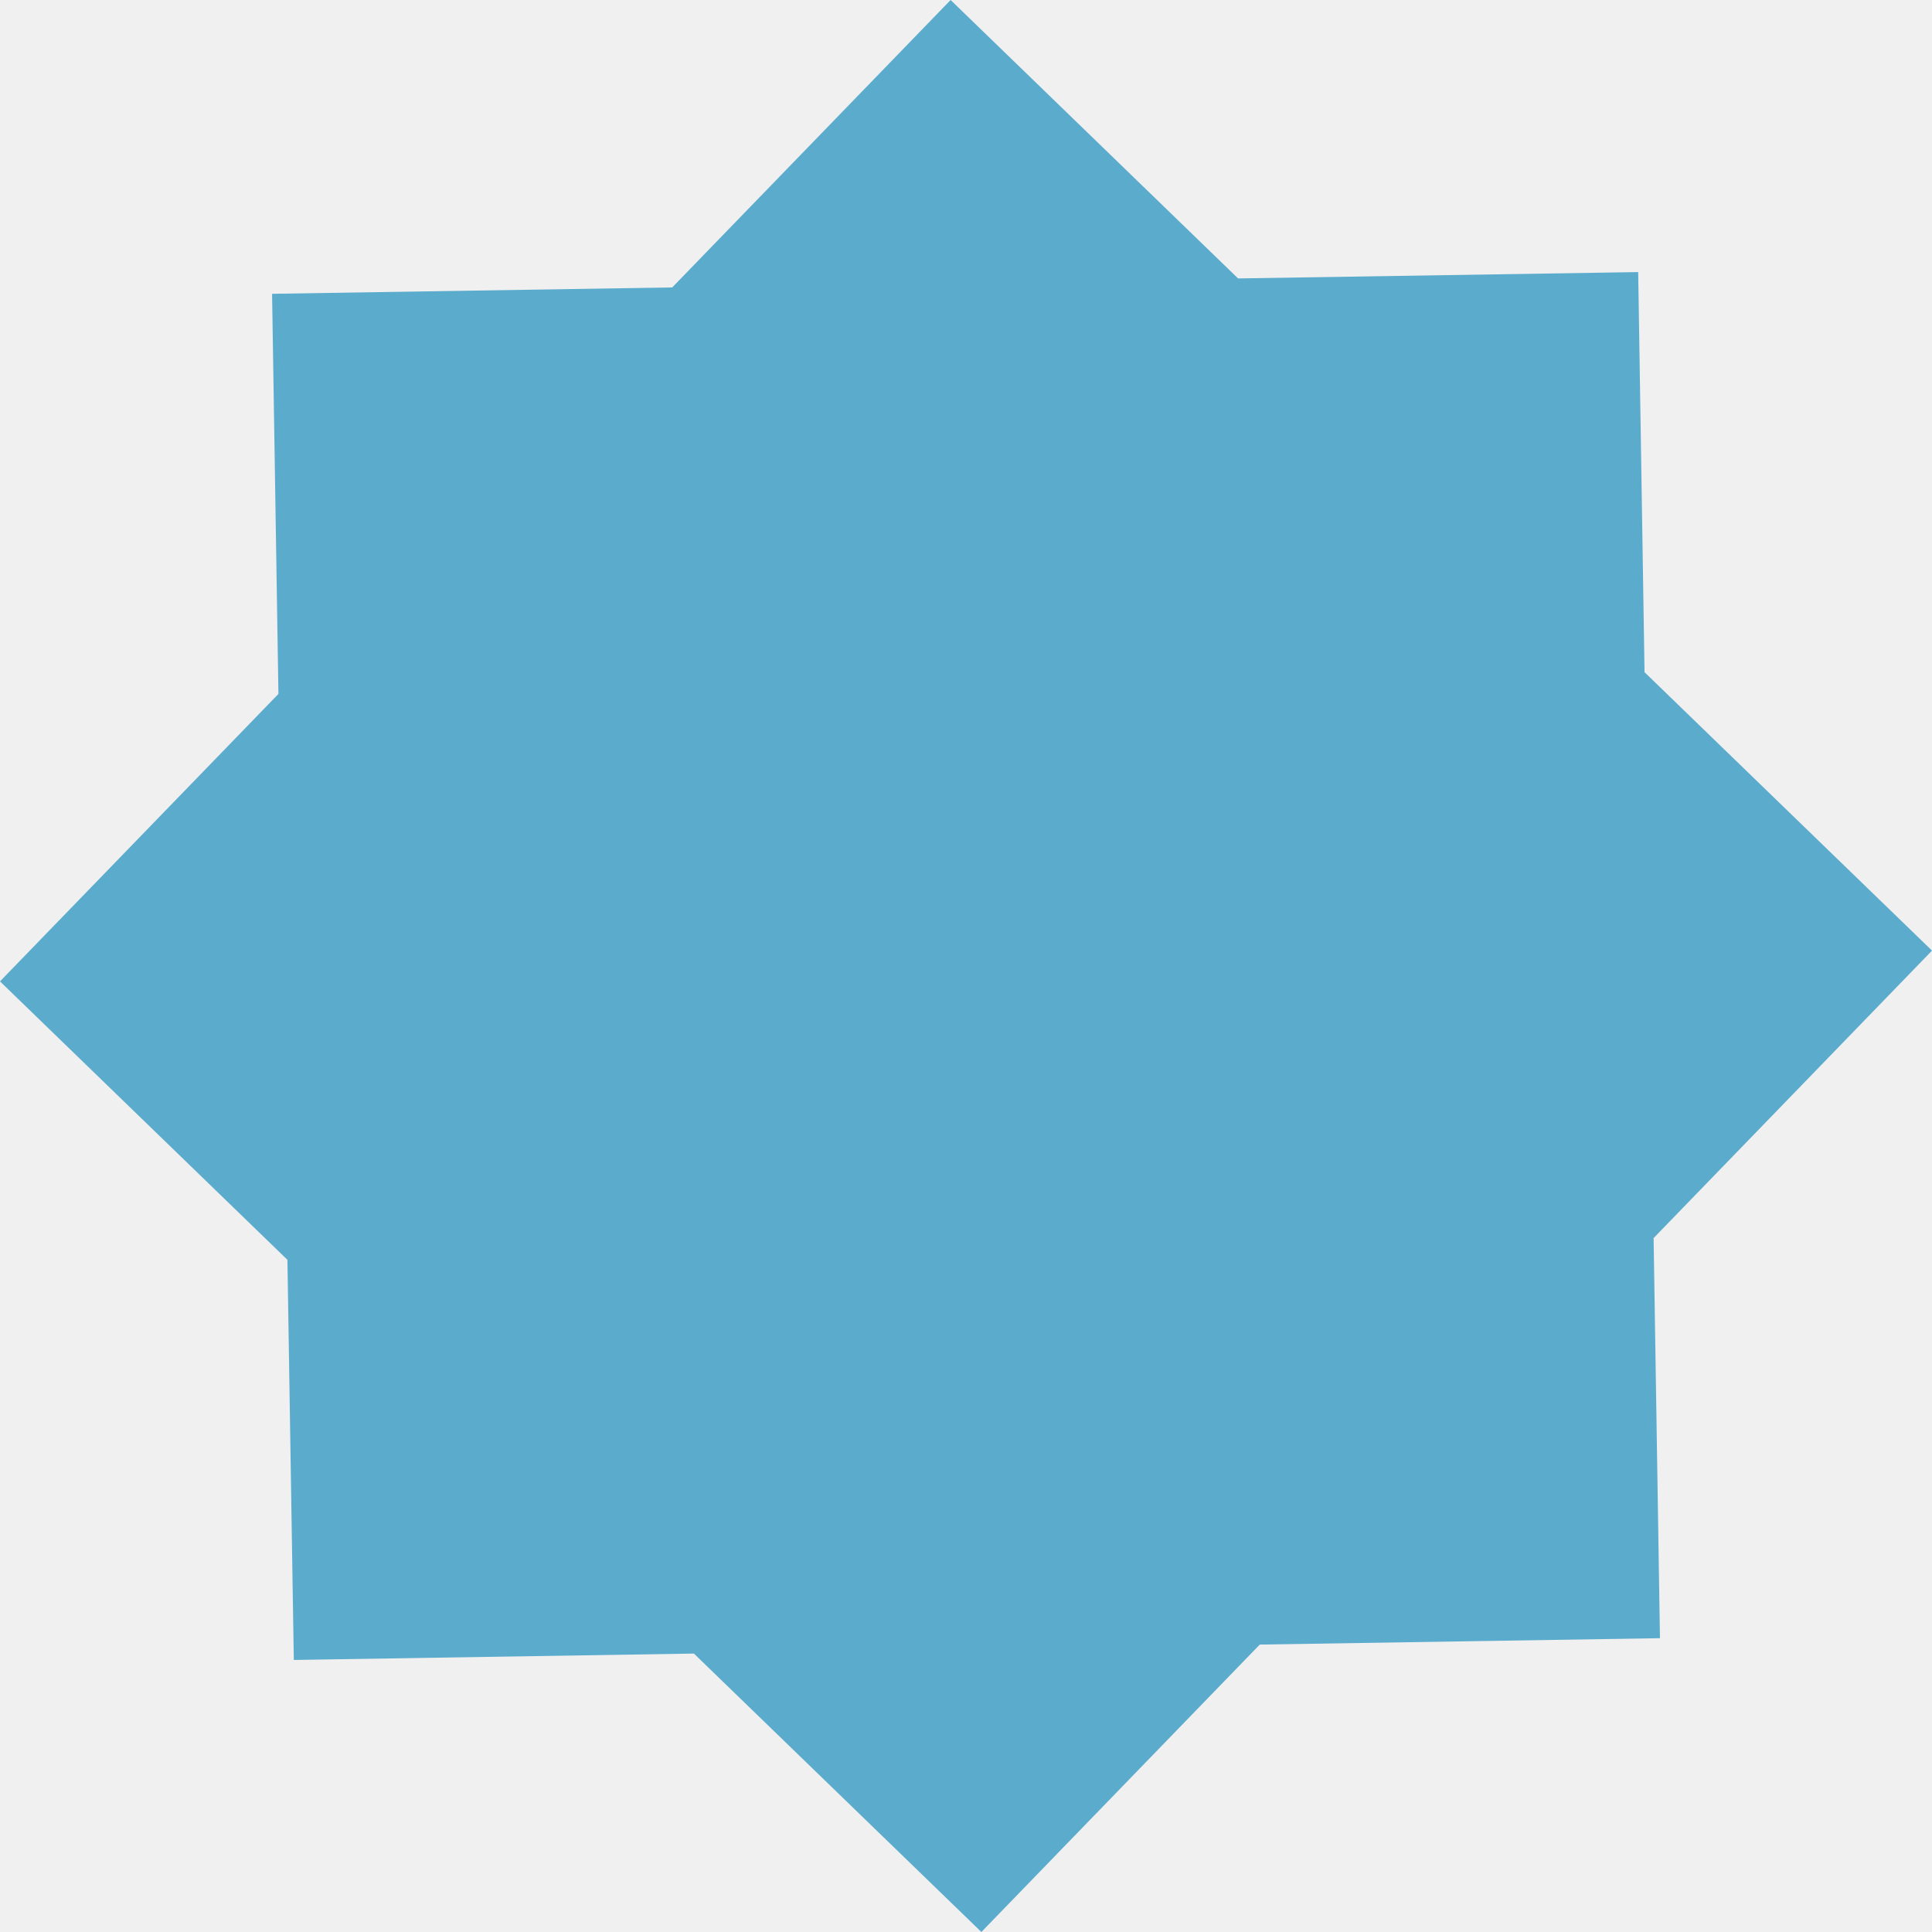
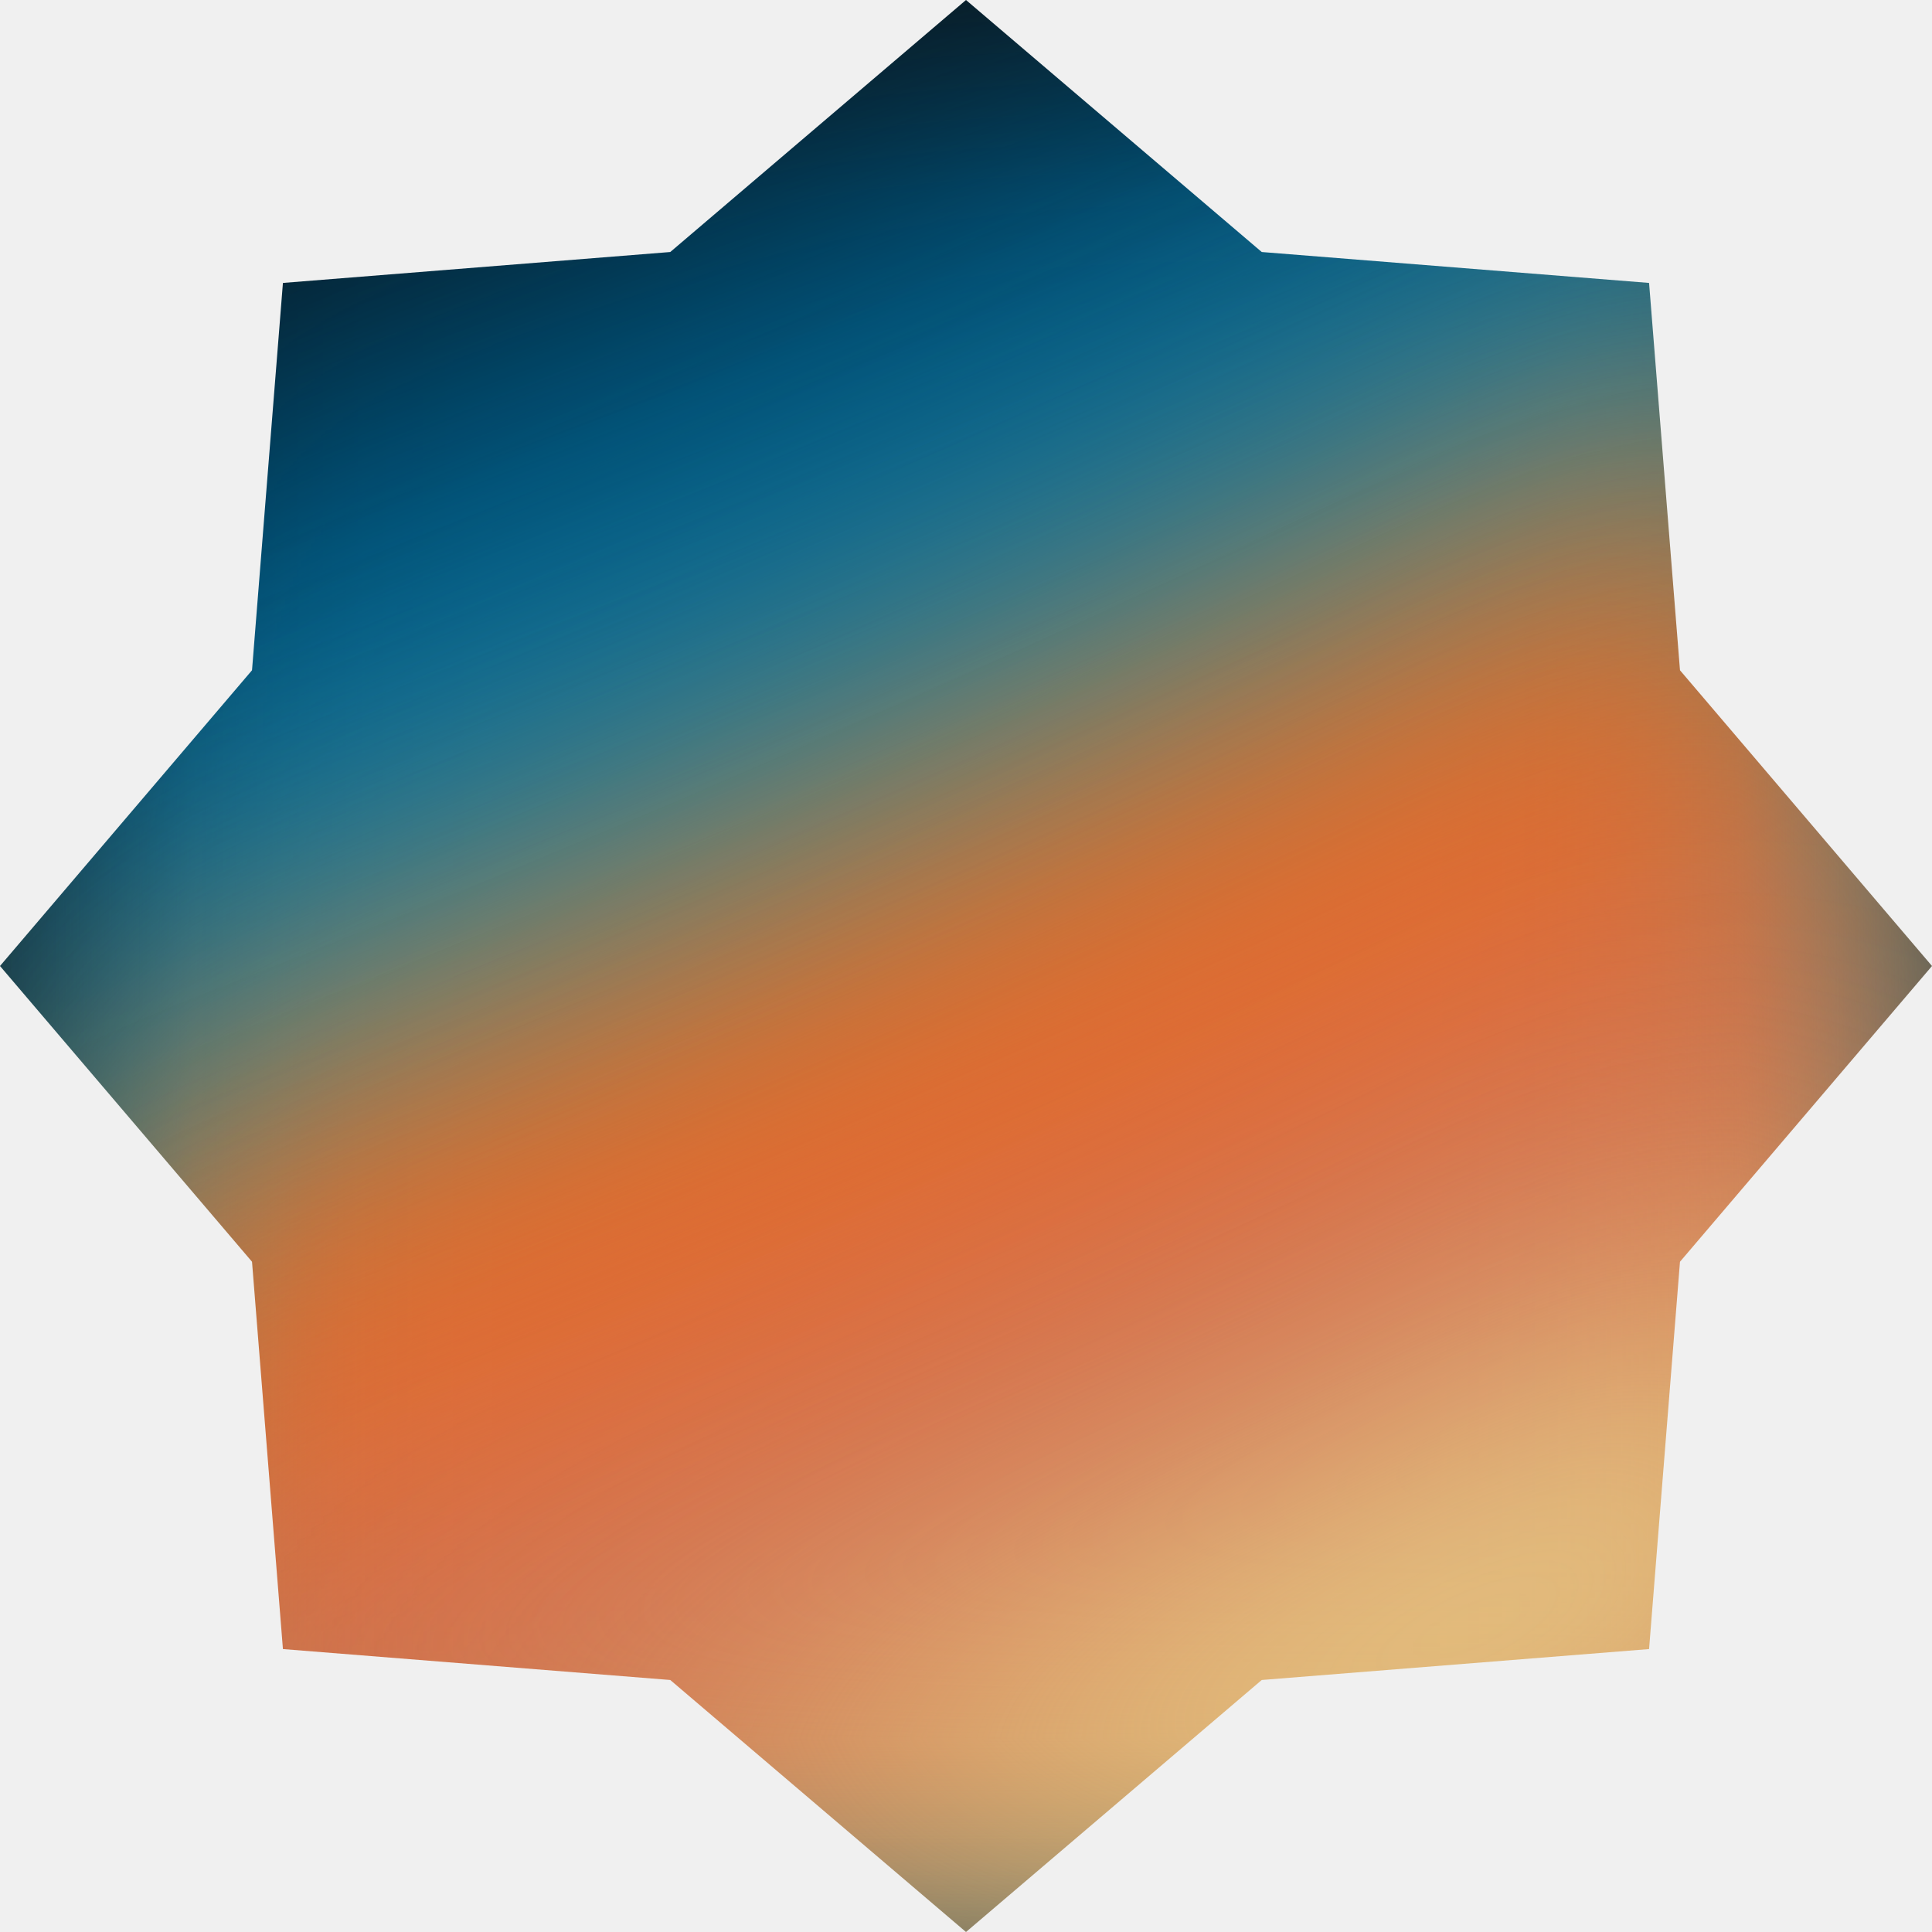
- <svg xmlns="http://www.w3.org/2000/svg" width="52" height="52" viewBox="0 0 52 52" fill="none">
-   <path fill-rule="evenodd" clip-rule="evenodd" d="M7.494 18.677L0 26.414L7.736 33.908L7.908 44.678L18.677 44.506L26.414 52L33.907 44.264L44.678 44.092L44.507 33.323L52 25.586L44.263 18.092L44.092 7.323L33.323 7.494L25.586 0L18.093 7.736L7.323 7.908L7.494 18.677Z" fill="#5BABCD" />
+ <svg xmlns="http://www.w3.org/2000/svg" width="90" height="90" viewBox="0 0 90 90" fill="none">
+   <g clip-path="url(#clip0_2540_6134)">
+     <mask id="mask0_2540_6134" style="mask-type:alpha" maskUnits="userSpaceOnUse" x="0" y="0" width="90" height="90">
+       <path d="M45 0L58.777 11.74L76.82 13.18L78.26 31.223L90 45L78.26 58.777L76.82 76.82L58.777 78.26L45 90L31.223 78.26L13.18 76.82L11.74 58.777L0 45L11.74 31.223L13.18 13.18L31.223 11.74L45 0Z" fill="#D9D9D9" />
+     </mask>
+     <g mask="url(#mask0_2540_6134)">
+       <rect x="-3.702" y="-12.333" width="98.63" height="115.89" fill="#0D0D0E" />
+       <g filter="url(#filter0_f_2540_6134)">
+         <path d="M580.658 -373.072C424.386 -190.183 -16.819 153.717 -531.464 66.201C-354.482 245.742 115.718 409.245 580.658 -373.072Z" fill="#002E48" />
+       </g>
+       <g filter="url(#filter1_f_2540_6134)">
+         <path d="M467.09 -284.22C340.354 -135.881 -17.471 143.044 -434.88 72.034C-291.33 217.672 90.034 350.315 467.09 -284.22Z" fill="#0072A3" />
+       </g>
+       <g filter="url(#filter2_f_2540_6134)">
+         <path d="M467.092 -284.219C340.356 -135.88 -1.867 195.505 -434.878 72.035C-291.328 217.673 98.27 321.228 467.092 -284.219Z" fill="#00C2CE" />
+       </g>
+       <g filter="url(#filter3_f_2540_6134)">
+         <path d="M521.05 -306.709C371.834 -152.831 -25.858 195.398 -487.989 108.058C-342.706 238.86 73.663 310.112 521.05 -306.709Z" fill="#EF6619" />
+       </g>
+       <g filter="url(#filter4_f_2540_6134)">
+         <path d="M467.092 -284.218C340.356 -135.879 8.778 231.104 -434.878 72.036C-294.903 182.921 91.751 301.918 467.092 -284.218Z" fill="#CF7154" />
+       </g>
+       <g filter="url(#filter5_f_2540_6134)">
+         <path d="M467.091 -284.219C340.355 -135.88 27.467 279.643 -434.879 72.035C-242.848 187.032 97.288 226.343 467.091 -284.219Z" fill="#F1F9A0" />
+       </g>
+     </g>
+   </g>
+   <defs>
+     <filter id="filter0_f_2540_6134" x="-552.554" y="-394.162" width="1154.3" height="630.309" filterUnits="userSpaceOnUse" color-interpolation-filters="sRGB">
+       <feFlood flood-opacity="0" result="BackgroundImageFix" />
+       <feBlend mode="normal" in="SourceGraphic" in2="BackgroundImageFix" result="shape" />
+       <feGaussianBlur stdDeviation="10.545" result="effect1_foregroundBlur_2540_6134" />
+     </filter>
+     <filter id="filter1_f_2540_6134" x="-455.97" y="-305.309" width="944.15" height="519.191" filterUnits="userSpaceOnUse" color-interpolation-filters="sRGB">
+       <feFlood flood-opacity="0" result="BackgroundImageFix" />
+       <feBlend mode="normal" in="SourceGraphic" in2="BackgroundImageFix" result="shape" />
+       <feGaussianBlur stdDeviation="10.545" result="effect1_foregroundBlur_2540_6134" />
+     </filter>
+     <filter id="filter2_f_2540_6134" x="-455.968" y="-305.309" width="944.15" height="510.383" filterUnits="userSpaceOnUse" color-interpolation-filters="sRGB">
+       <feFlood flood-opacity="0" result="BackgroundImageFix" />
+       <feBlend mode="normal" in="SourceGraphic" in2="BackgroundImageFix" result="shape" />
+       <feGaussianBlur stdDeviation="10.545" result="effect1_foregroundBlur_2540_6134" />
+     </filter>
+     <filter id="filter3_f_2540_6134" x="-532.512" y="-351.232" width="1098.09" height="592.711" filterUnits="userSpaceOnUse" color-interpolation-filters="sRGB">
+       <feFlood flood-opacity="0" result="BackgroundImageFix" />
+       <feBlend mode="normal" in="SourceGraphic" in2="BackgroundImageFix" result="shape" />
+       <feGaussianBlur stdDeviation="22.262" result="effect1_foregroundBlur_2540_6134" />
+     </filter>
+     <filter id="filter4_f_2540_6134" x="-455.968" y="-305.308" width="944.15" height="489.77" filterUnits="userSpaceOnUse" color-interpolation-filters="sRGB">
+       <feFlood flood-opacity="0" result="BackgroundImageFix" />
+       <feBlend mode="normal" in="SourceGraphic" in2="BackgroundImageFix" result="shape" />
+       <feGaussianBlur stdDeviation="10.545" result="effect1_foregroundBlur_2540_6134" />
+     </filter>
+     <filter id="filter5_f_2540_6134" x="-455.969" y="-305.308" width="944.15" height="471.083" filterUnits="userSpaceOnUse" color-interpolation-filters="sRGB">
+       <feFlood flood-opacity="0" result="BackgroundImageFix" />
+       <feBlend mode="normal" in="SourceGraphic" in2="BackgroundImageFix" result="shape" />
+       <feGaussianBlur stdDeviation="10.545" result="effect1_foregroundBlur_2540_6134" />
+     </filter>
+     <clipPath id="clip0_2540_6134">
+       <rect width="90" height="90" fill="white" />
+     </clipPath>
+   </defs>
</svg>
